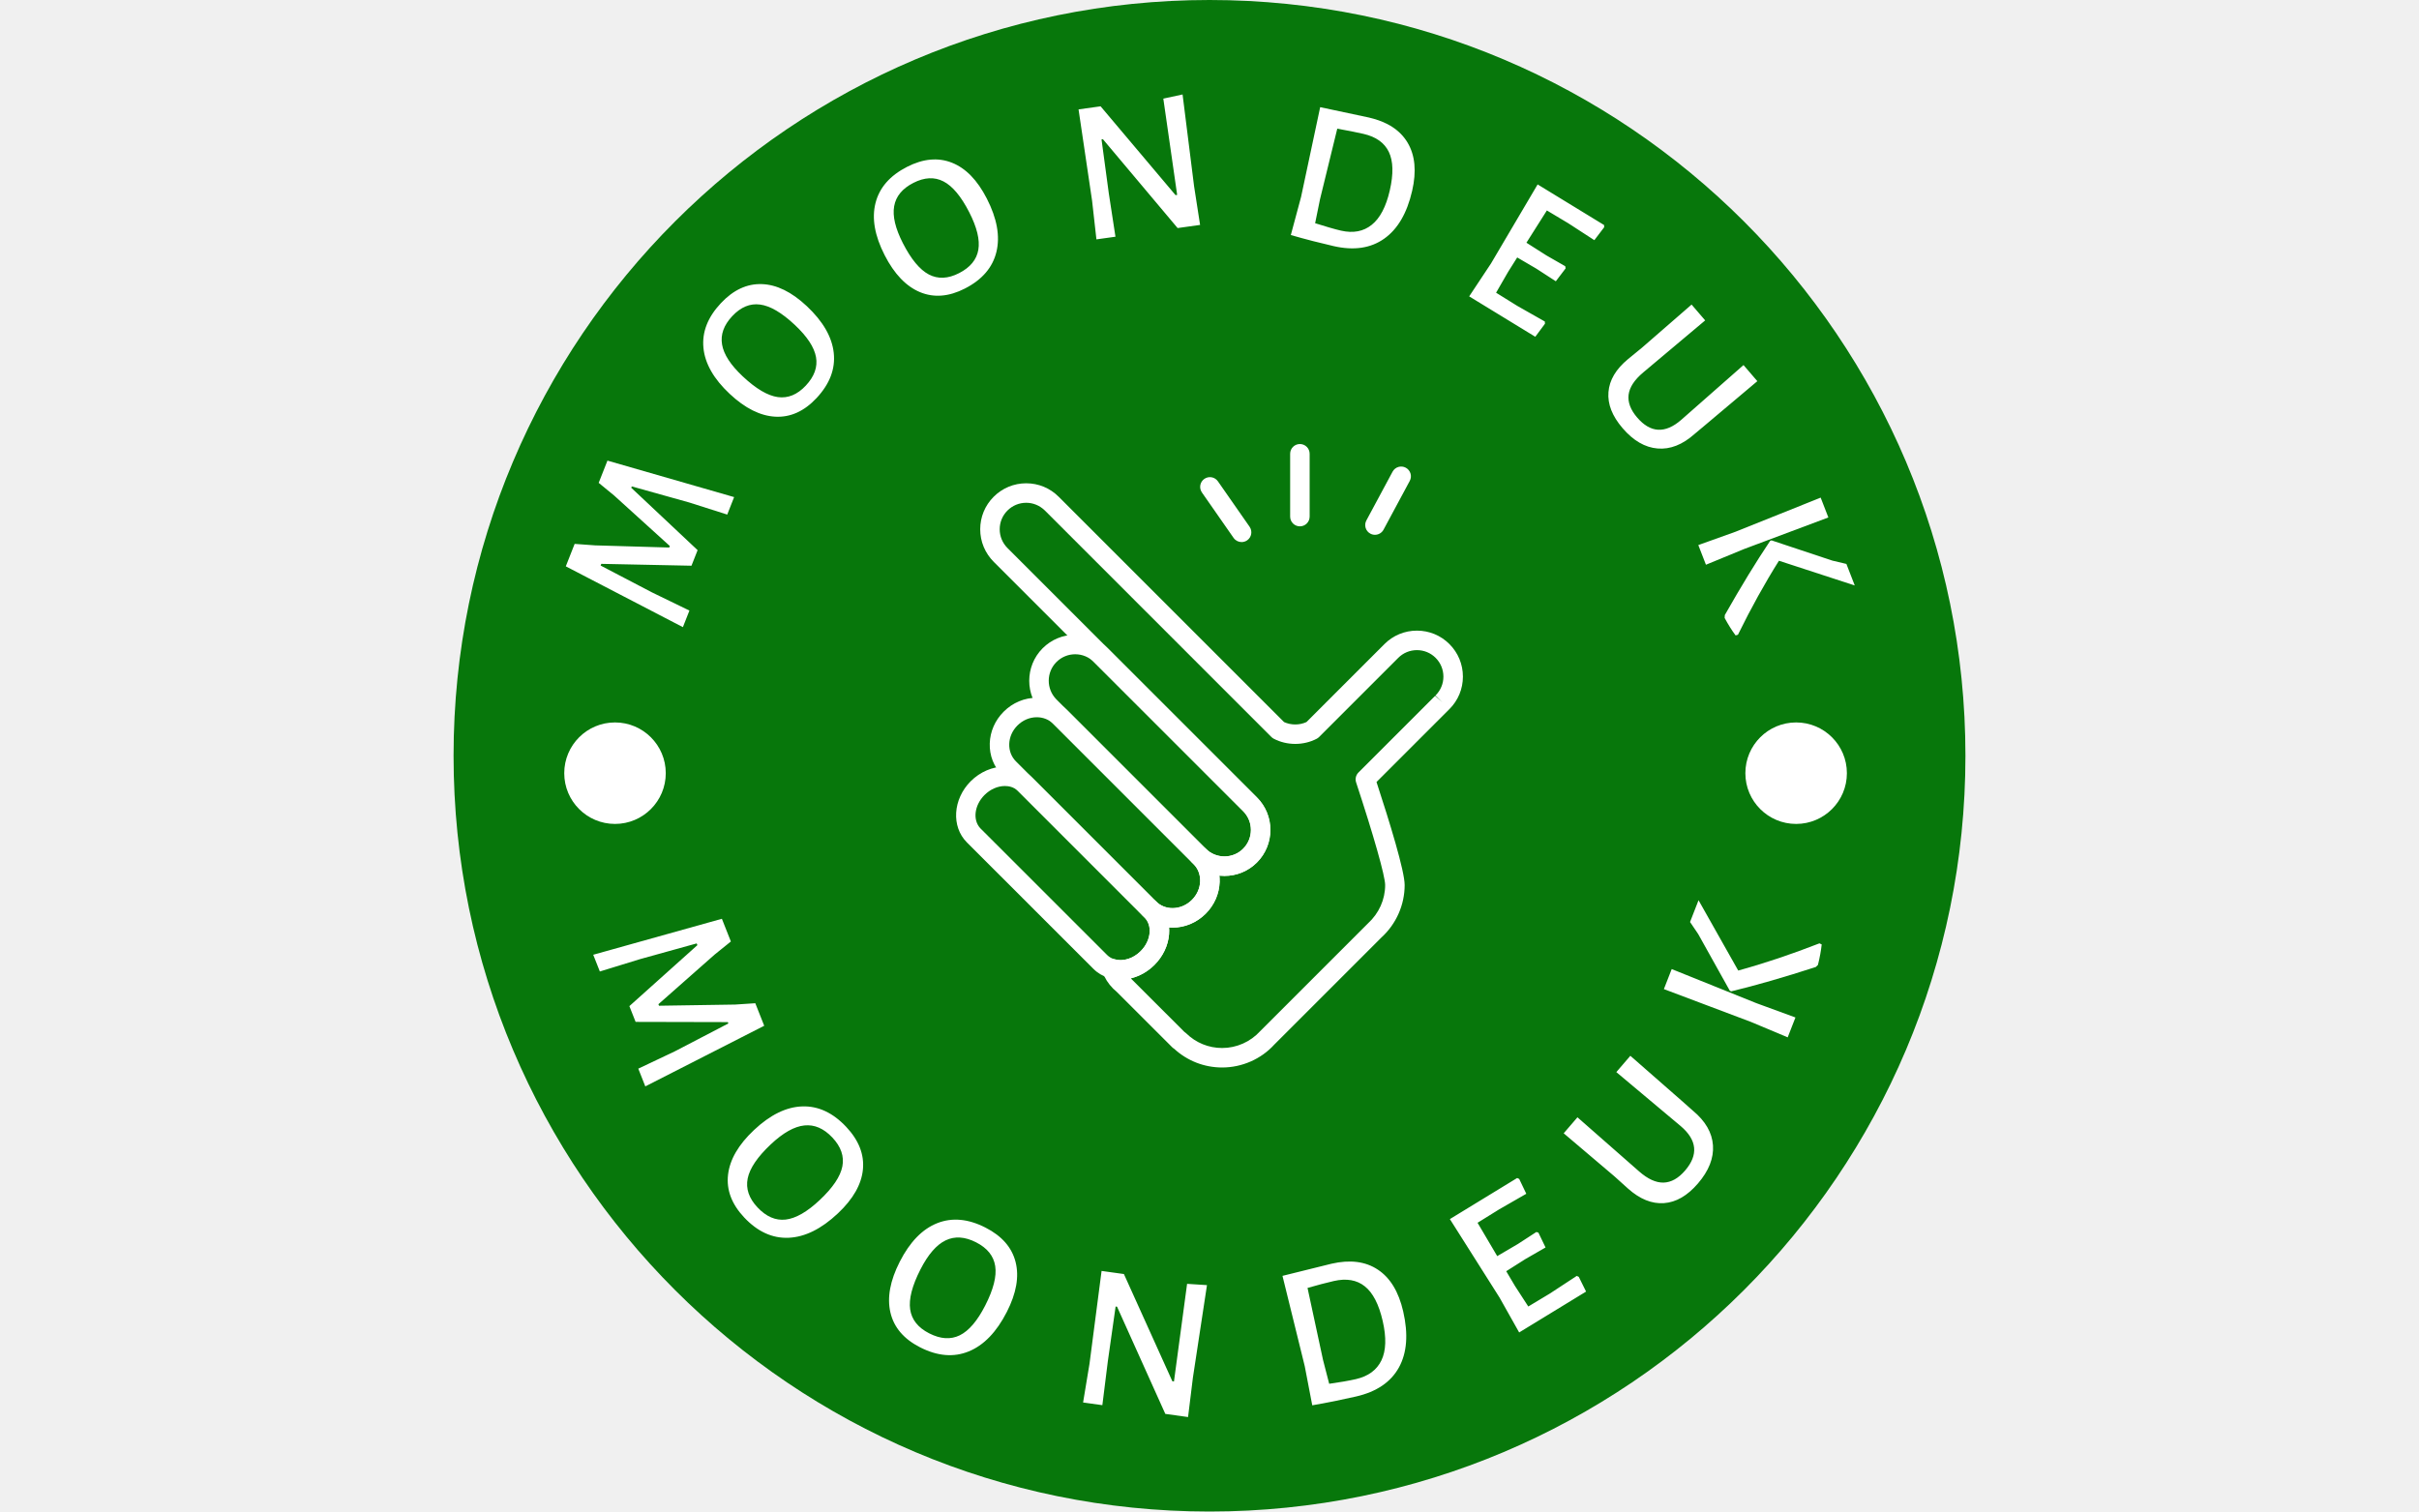
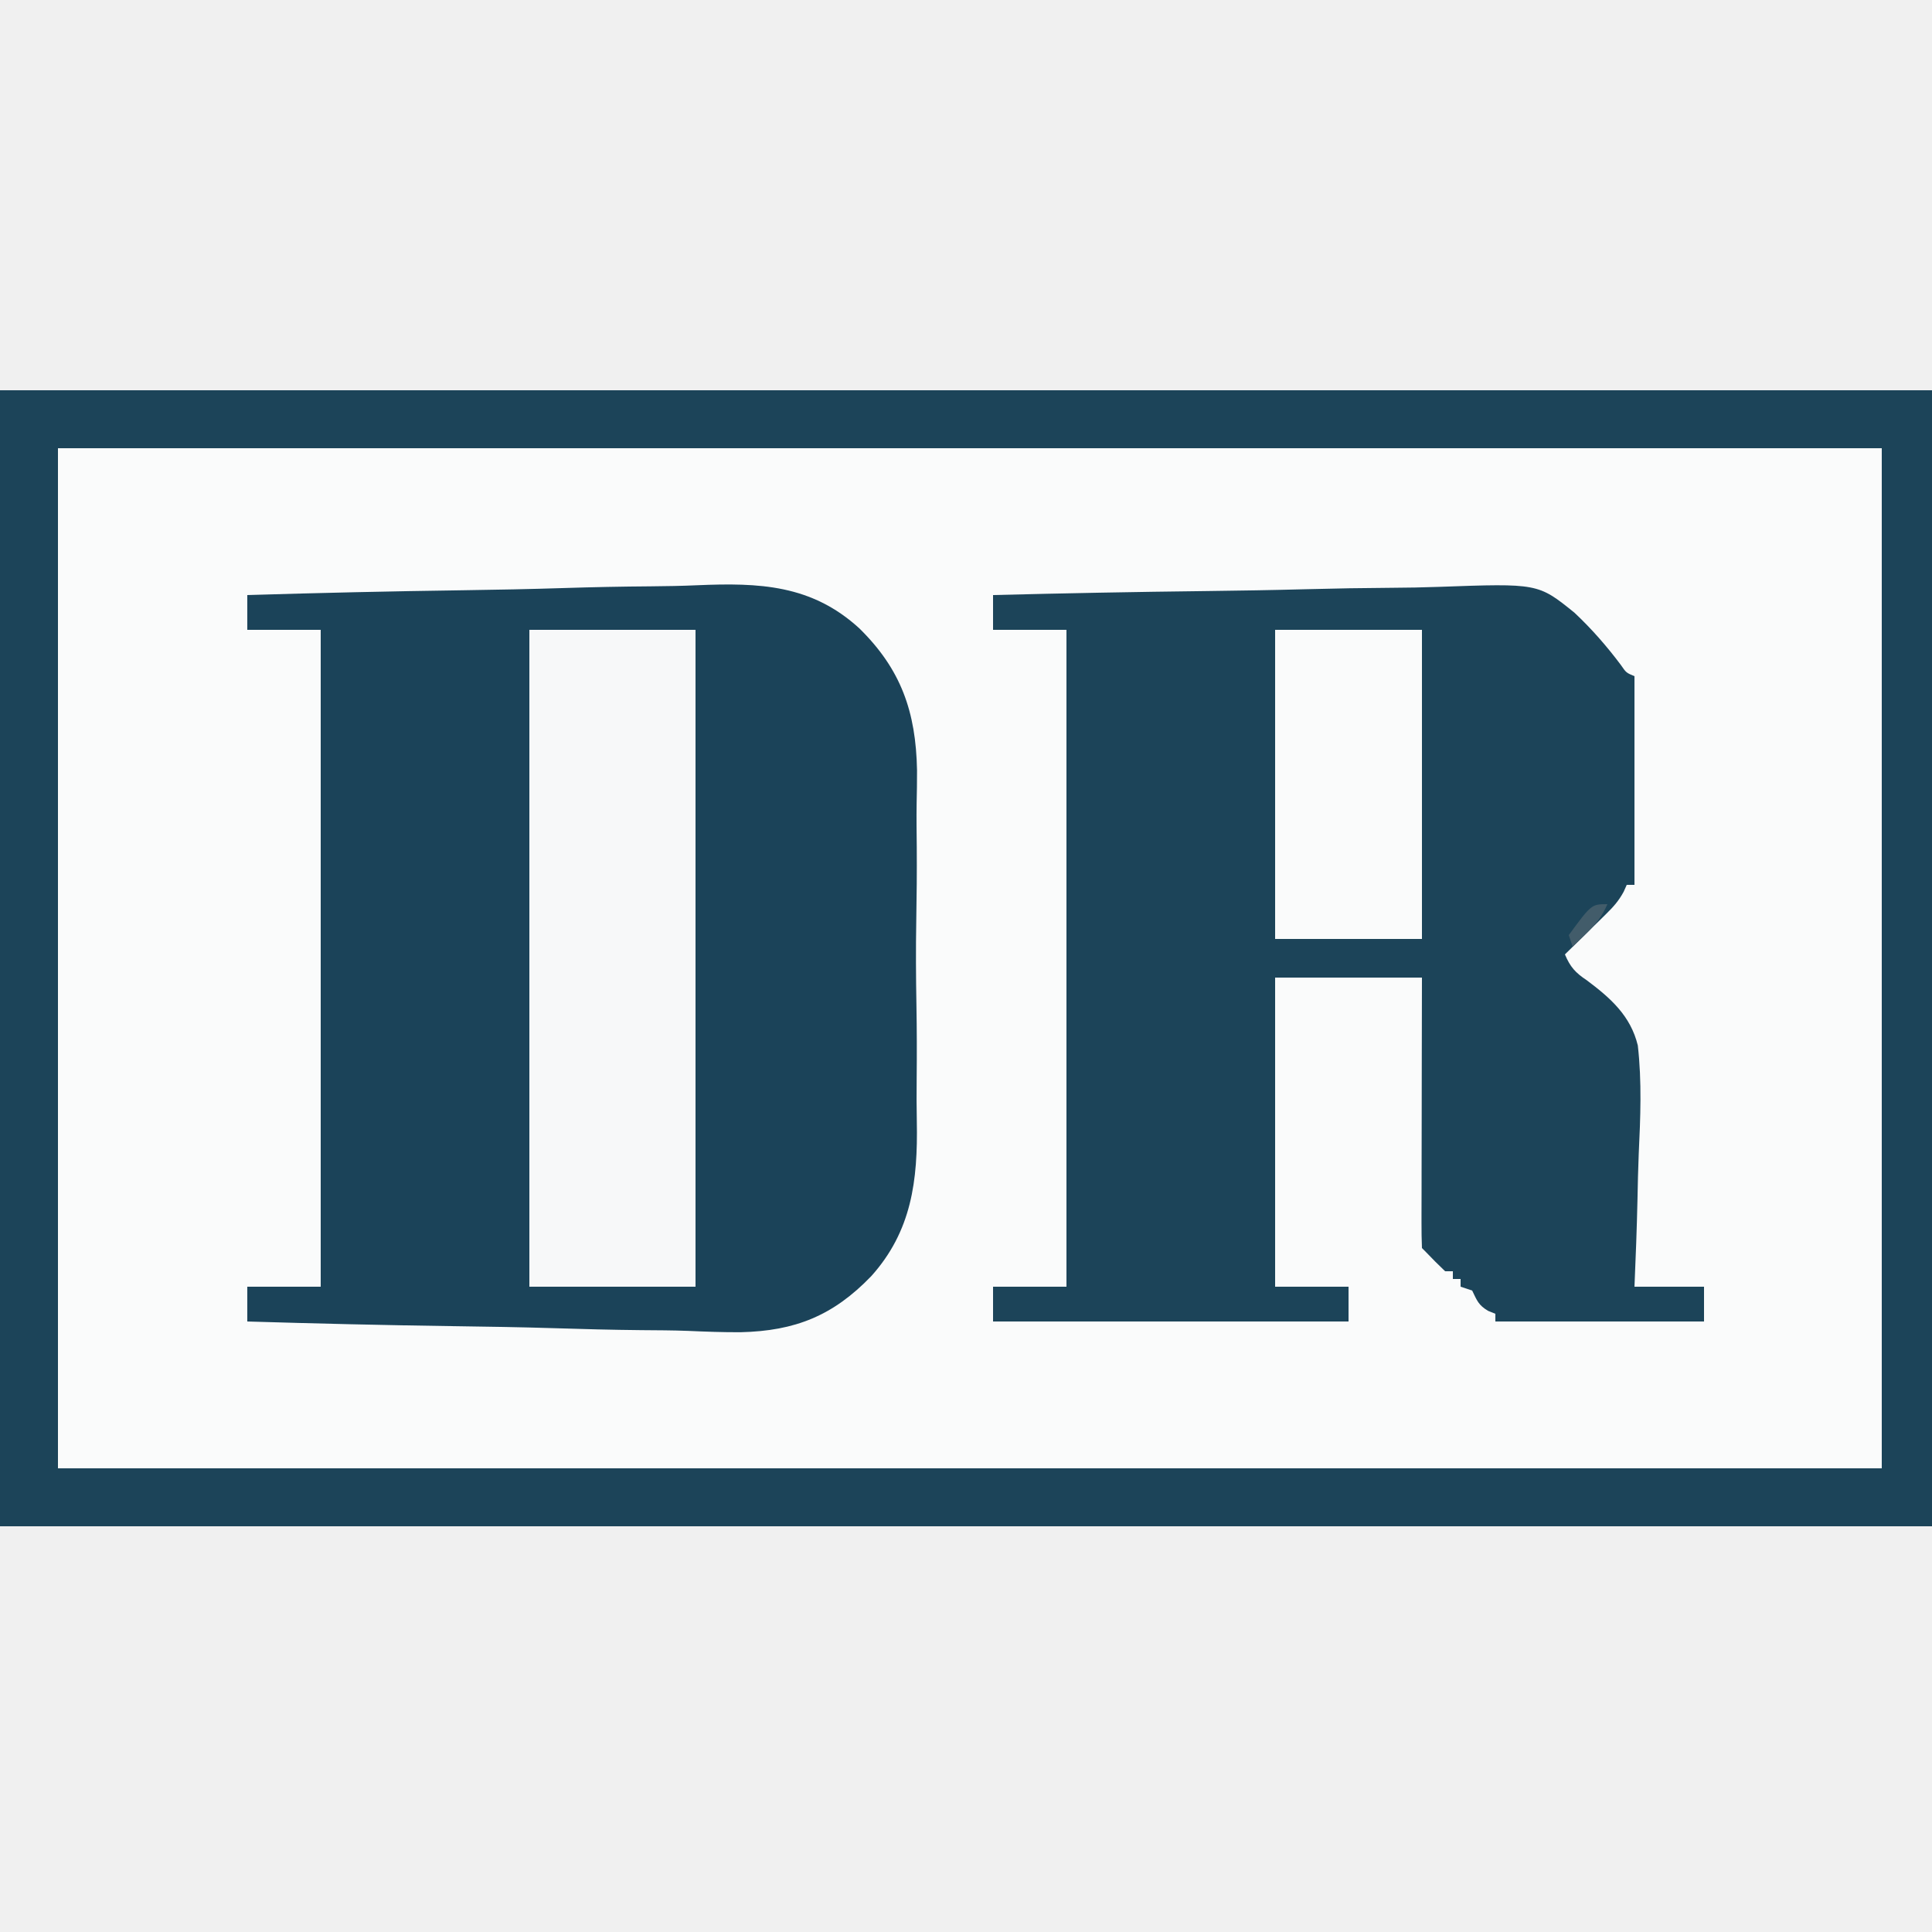
- <svg xmlns="http://www.w3.org/2000/svg" version="1.1" width="1000" height="625" viewBox="0 0 1000 625">
-   <g transform="matrix(1,0,0,1,0,0)">
-     <svg viewBox="0 0 512 320" data-background-color="#ffffff" preserveAspectRatio="xMidYMid meet" height="625" width="1000">
-       <g id="tight-bounds" transform="matrix(1,0,0,1,0,0)">
-         <svg viewBox="0 0 512 320" height="320" width="512">
-           <g>
-             <svg />
-           </g>
-           <g>
-             <svg viewBox="0 0 512 320" height="320" width="512">
-               <g>
-                 <path transform="translate(256,160) scale(160,160)" d="M-1 0c0-0.552 0.448-1 1-1 0.552 0 1 0.448 1 1 0 0.552-0.448 1-1 1-0.552 0-1-0.448-1-1z" fill="#07770b" fill-rule="nonzero" stroke="none" stroke-width="1" stroke-linecap="butt" stroke-linejoin="miter" stroke-miterlimit="10" stroke-dasharray="" stroke-dashoffset="0" font-family="none" font-weight="none" font-size="none" text-anchor="none" style="mix-blend-mode: normal" data-fill-palette-color="tertiary" />
-               </g>
-               <g transform="matrix(1,0,0,1,76.8,20)">
-                 <svg viewBox="0 0 358.4 280" height="280" width="358.4">
-                   <g>
-                     <svg viewBox="0 0 358.4 280" height="280" width="358.4">
-                       <g>
-                         <svg viewBox="0 0 358.4 280" height="280" width="358.4">
-                           <g>
-                             <svg viewBox="0 0 358.4 280" height="280" width="358.4">
-                               <g>
-                                 <svg viewBox="0 0 358.4 280" height="280" width="358.4">
-                                   <g transform="matrix(1,0,0,1,125.564,74.00337)">
-                                     <svg viewBox="0 0 107.272 131.993" height="131.993" width="107.272">
-                                       <g>
-                                         <svg version="1.1" x="0" y="0" viewBox="7.502 3.519 103.997 127.963" enable-background="new 0 0 119 135" xml:space="preserve" height="131.993" width="107.272" class="icon-an-0" data-fill-palette-color="quaternary" id="an-0">
-                                           <g fill="#ffffff" data-fill-palette-color="quaternary">
-                                             <path fill="#ffffff" d="M93.449 22.15c-0.318 0-0.643-0.077-0.944-0.239-0.974-0.523-1.338-1.736-0.815-2.708l5.379-10.008c0.522-0.973 1.734-1.339 2.709-0.815 0.973 0.523 1.338 1.736 0.814 2.708l-5.379 10.008C94.853 21.768 94.162 22.15 93.449 22.15z" data-fill-palette-color="quaternary" />
-                                           </g>
-                                           <g fill="#ffffff" data-fill-palette-color="quaternary">
-                                             <path fill="#ffffff" d="M66.086 23.642c-0.632 0-1.254-0.299-1.643-0.856l-6.499-9.326c-0.631-0.906-0.409-2.153 0.498-2.785 0.908-0.632 2.153-0.408 2.785 0.498l6.499 9.326c0.632 0.906 0.409 2.153-0.497 2.785C66.879 23.525 66.48 23.642 66.086 23.642z" data-fill-palette-color="quaternary" />
-                                           </g>
-                                           <g fill="#ffffff" data-fill-palette-color="quaternary">
-                                             <path fill="#ffffff" d="M78.049 20.414c-1.104 0-2-0.896-2-2V5.519c0-1.104 0.896-2 2-2 1.105 0 2 0.896 2 2v12.895C80.049 19.518 79.154 20.414 78.049 20.414z" data-fill-palette-color="quaternary" />
-                                           </g>
-                                           <g fill="#ffffff" data-fill-palette-color="quaternary">
-                                             <path fill="#ffffff" d="M62.096 131.482c-3.67 0-7.146-1.36-9.843-3.84-0.144-0.083-0.279-0.185-0.401-0.307l-11.359-11.35c-0.015-0.015-0.029-0.03-0.044-0.045-0.244-0.195-0.484-0.411-0.728-0.655-0.993-0.995-1.726-2.152-2.181-3.439-0.251-0.711-0.081-1.502 0.439-2.047 0.521-0.545 1.305-0.752 2.024-0.534 0.384 0.116 0.796 0.175 1.225 0.175 1.469 0 2.982-0.672 4.151-1.843 1.069-1.069 1.72-2.408 1.832-3.771 0.103-1.239-0.263-2.344-1.03-3.11l-0.485-0.494c-0.771-0.786-0.762-2.047 0.021-2.821 0.781-0.773 2.042-0.772 2.821 0.007 0.881 0.88 2.082 1.365 3.383 1.365 1.452 0 2.898-0.614 3.969-1.686 1.046-1.046 1.647-2.4 1.692-3.815 0.044-1.365-0.44-2.624-1.361-3.544L55.9 89.405c-0.779-0.781-0.778-2.046 0.002-2.826s2.045-0.782 2.826-0.002c1.024 1.021 2.389 1.584 3.842 1.584 1.451 0 2.812-0.562 3.832-1.582 2.121-2.123 2.126-5.574 0.01-7.693L15.323 27.797c-0.015-0.015-0.03-0.03-0.044-0.045-0.01-0.009-0.019-0.018-0.028-0.027-1.814-1.812-2.798-4.183-2.8-6.705-0.001-2.521 0.979-4.891 2.759-6.673 1.786-1.785 4.157-2.769 6.679-2.769 2.523 0 4.893 0.984 6.673 2.771 0.014 0.014 0.03 0.029 0.046 0.045 0.018 0.017 0.036 0.034 0.054 0.051l20.468 20.473c0.018 0.017 0.038 0.036 0.058 0.057 0.015 0.014 0.029 0.027 0.043 0.042l25.567 25.568c1.429 0.658 3.168 0.658 4.597 0l15.996-15.998c1.779-1.785 4.15-2.769 6.676-2.769 2.518 0 4.885 0.979 6.664 2.759 1.785 1.786 2.768 4.158 2.768 6.679 0 2.521-0.983 4.892-2.77 6.672l-0.152 0.149L93.77 72.887c2.723 8.312 5.775 18.274 5.775 21.146 0 4.084-1.74 8.009-4.772 10.77l-21.974 21.974C70.107 129.741 66.183 131.482 62.096 131.482zM54.358 124.186c0.123 0.075 0.24 0.165 0.346 0.27 1.99 1.952 4.615 3.027 7.392 3.027 2.962 0 5.809-1.264 7.809-3.466l22.107-22.107c2.27-2.069 3.533-4.917 3.533-7.877 0-1.82-2.34-10.088-5.959-21.063-0.236-0.717-0.049-1.506 0.486-2.04l15.729-15.73 1.492 1.339-1.418-1.41c1.057-1.056 1.623-2.419 1.623-3.87 0-1.453-0.566-2.821-1.596-3.852-1.023-1.022-2.387-1.586-3.836-1.586-1.454 0-2.819 0.566-3.845 1.595l-16.23 16.232c-0.143 0.143-0.306 0.263-0.483 0.356-2.701 1.42-6.121 1.42-8.822 0-0.179-0.094-0.342-0.214-0.484-0.356L46.55 37.994c-0.114-0.091-0.219-0.195-0.311-0.31L25.988 17.429c-0.113-0.089-0.216-0.191-0.308-0.303-1.072-1.02-2.391-1.548-3.792-1.548-1.453 0-2.82 0.567-3.85 1.597-1.025 1.025-1.589 2.39-1.588 3.842 0.001 1.443 0.561 2.801 1.576 3.827 0.087 0.074 0.167 0.154 0.24 0.24L69.24 76.059c3.676 3.679 3.671 9.666-0.009 13.349-1.776 1.776-4.142 2.754-6.661 2.754-0.35 0-0.695-0.019-1.038-0.056 0.046 0.424 0.062 0.856 0.048 1.293-0.077 2.436-1.094 4.75-2.861 6.518-1.841 1.842-4.255 2.856-6.797 2.856-0.241 0-0.48-0.009-0.717-0.027 0.035 0.46 0.034 0.931-0.006 1.41-0.19 2.306-1.252 4.532-2.99 6.27-1.367 1.369-3.056 2.321-4.83 2.753 0.064 0.067 0.123 0.14 0.177 0.215L54.358 124.186z" data-fill-palette-color="quaternary" />
-                                           </g>
-                                           <g fill="#ffffff" data-fill-palette-color="quaternary">
-                                             <path fill="#ffffff" d="M41.228 113.442c-0.821 0-1.621-0.116-2.379-0.345-1.207-0.347-2.285-0.978-3.177-1.869L9.791 85.356c-0.011-0.011-0.021-0.021-0.032-0.032-0.02-0.02-0.036-0.035-0.048-0.048-3.23-3.243-2.875-8.869 0.789-12.545 1.929-1.922 4.483-3.021 7.014-3.021 2.14 0 4.108 0.787 5.543 2.216 0.024 0.023 0.048 0.047 0.07 0.07 0.004 0.004 0.009 0.009 0.013 0.013l24.67 24.67c0.037 0.036 0.071 0.074 0.105 0.113l1.11 1.111c1.598 1.598 2.375 3.824 2.175 6.254-0.19 2.306-1.252 4.532-2.99 6.27C46.295 112.343 43.75 113.442 41.228 113.442zM12.787 82.696L38.5 108.399c0.407 0.406 0.904 0.696 1.478 0.86 1.809 0.549 3.891-0.147 5.402-1.66 1.07-1.069 1.72-2.408 1.833-3.771 0.103-1.239-0.264-2.344-1.03-3.11l-1.192-1.192c-0.042-0.042-0.083-0.086-0.122-0.131L20.457 74.983c-0.108-0.087-0.208-0.186-0.296-0.294-0.858-0.808-1.908-0.979-2.647-0.979-1.48 0-3.006 0.675-4.186 1.851-2.075 2.081-2.45 5.111-0.863 6.811C12.584 82.467 12.692 82.576 12.787 82.696z" data-fill-palette-color="quaternary" />
-                                           </g>
-                                           <g fill="#ffffff" data-fill-palette-color="quaternary">
-                                             <path fill="#ffffff" d="M51.921 102.774c-2.369 0-4.575-0.901-6.211-2.537l-0.722-0.714c-0.042-0.041-0.083-0.085-0.121-0.13L17.041 71.566l1.325-1.504-1.415 1.414c-1.714-1.715-2.617-4.025-2.541-6.507 0.074-2.436 1.087-4.748 2.853-6.512 1.846-1.847 4.264-2.863 6.806-2.863 2.371 0 4.581 0.903 6.221 2.545L59.051 86.9c1.709 1.709 2.609 4.018 2.529 6.5-0.077 2.435-1.094 4.749-2.861 6.517C56.904 101.732 54.427 102.774 51.921 102.774zM47.914 96.792l0.617 0.609c0.888 0.888 2.09 1.373 3.391 1.373 1.452 0 2.898-0.614 3.969-1.686 1.046-1.046 1.647-2.401 1.692-3.816 0.044-1.365-0.44-2.624-1.362-3.545l-0.729-0.731-28.03-28.028c-0.886-0.886-2.09-1.373-3.393-1.373-1.474 0-2.886 0.601-3.978 1.692-1.042 1.041-1.64 2.392-1.683 3.805-0.042 1.367 0.445 2.63 1.372 3.557l3.279 3.279 24.75 24.75C47.846 96.714 47.881 96.752 47.914 96.792z" data-fill-palette-color="quaternary" />
-                                           </g>
-                                           <g fill="#ffffff" data-fill-palette-color="quaternary">
-                                             <path fill="#ffffff" d="M62.57 92.162c-2.52 0-4.887-0.978-6.667-2.753l-0.412-0.413-30.12-30.119c-0.02-0.02-0.04-0.04-0.059-0.061-0.024-0.023-0.049-0.049-0.075-0.076-3.634-3.646-3.639-9.627 0.022-13.301 1.787-1.787 4.159-2.771 6.681-2.771s4.894 0.983 6.679 2.769l30.623 30.621c3.674 3.679 3.668 9.667-0.011 13.349C67.455 91.184 65.09 92.162 62.57 92.162zM28.312 56.16l30.42 30.42c1.022 1.019 2.386 1.582 3.839 1.582 1.451 0 2.812-0.562 3.832-1.583 2.121-2.123 2.127-5.574 0.01-7.693l-30.621-30.62c-1.03-1.029-2.397-1.597-3.851-1.597s-2.82 0.567-3.85 1.597c-2.091 2.098-2.102 5.51-0.036 7.635C28.148 55.979 28.234 56.066 28.312 56.16z" data-fill-palette-color="quaternary" />
-                                           </g>
-                                         </svg>
-                                         <g />
-                                       </g>
-                                     </svg>
-                                   </g>
-                                   <path d="M51.771 77.516L78.582 85.238 77.125 88.94 69.072 86.376 56.923 82.978 56.81 83.264 70.854 96.471 69.556 99.766 50.468 99.371 50.326 99.731 61.157 105.393 69.121 109.265 67.74 112.772 42.956 99.899 44.828 95.146 49.172 95.46 64.846 95.917 64.973 95.594 53.188 84.908 49.917 82.223ZM75.776 44.189C78.4 41.39 81.285 40.043 84.433 40.147 87.575 40.247 90.746 41.796 93.945 44.794V44.794C97.4 48.033 99.309 51.344 99.671 54.73 100.033 58.115 98.814 61.301 96.014 64.287V64.287C93.409 67.067 90.513 68.377 87.326 68.218 84.135 68.054 80.908 66.444 77.646 63.386V63.386C74.259 60.211 72.406 56.961 72.088 53.635 71.765 50.305 72.995 47.156 75.776 44.189ZM78.188 46.925C76.392 48.84 75.673 50.845 76.031 52.939 76.384 55.029 77.844 57.276 80.411 59.683V59.683C83.21 62.306 85.683 63.768 87.831 64.068 89.983 64.363 91.957 63.553 93.753 61.637V61.637C95.567 59.703 96.288 57.691 95.916 55.602 95.544 53.513 94.044 51.236 91.414 48.771V48.771C88.654 46.184 86.207 44.752 84.074 44.475 81.946 44.193 79.984 45.009 78.188 46.925ZM115.173 15.33C118.588 13.582 121.759 13.289 124.686 14.45 127.61 15.606 130.071 18.135 132.069 22.038V22.038C134.227 26.254 134.904 30.015 134.101 33.324 133.298 36.632 131.074 39.219 127.43 41.084V41.084C124.039 42.82 120.871 43.074 117.925 41.848 114.977 40.616 112.484 38.01 110.447 34.03V34.03C108.332 29.897 107.686 26.212 108.511 22.975 109.332 19.731 111.553 17.183 115.173 15.33ZM116.519 18.72C114.181 19.916 112.827 21.56 112.457 23.652 112.083 25.737 112.698 28.346 114.301 31.478V31.478C116.048 34.893 117.882 37.104 119.802 38.113 121.728 39.118 123.86 39.022 126.197 37.826V37.826C128.558 36.618 129.916 34.968 130.272 32.876 130.628 30.785 129.985 28.135 128.343 24.926V24.926C126.619 21.559 124.801 19.384 122.887 18.403 120.979 17.418 118.856 17.524 116.519 18.72ZM173.499 0L175.934 19.412 177.207 27.618 172.452 28.281 156.64 9.471 156.345 9.512 157.884 20.916 159.296 30.114 155.267 30.676 154.349 22.5 151.483 3.158 156.15 2.508 172.011 21.311 172.355 21.263 169.425 0.878ZM212.952 4.884C216.832 5.774 219.562 7.554 221.141 10.223 222.72 12.893 223.038 16.281 222.096 20.387V20.387C221.006 25.137 219.029 28.521 216.164 30.537 213.304 32.561 209.737 33.082 205.464 32.101V32.101C204.258 31.825 202.816 31.473 201.136 31.047 199.457 30.614 197.896 30.188 196.452 29.769V29.769L196.413 29.76 198.582 21.687 202.626 2.687 202.665 2.696ZM207.02 28.825C209.605 29.418 211.775 29.01 213.53 27.601 215.29 26.2 216.566 23.772 217.359 20.317V20.317C218.159 16.83 218.094 14.114 217.162 12.171 216.231 10.227 214.444 8.951 211.801 8.345V8.345C210.254 7.99 208.401 7.622 206.243 7.242V7.242L202.584 22.209 201.558 27.256C202.551 27.572 203.547 27.875 204.545 28.165 205.544 28.456 206.369 28.676 207.02 28.825ZM244.341 44.756L250.176 48.067 250.203 48.537 248.156 51.297 234.164 42.744 238.783 35.778 248.651 19.045 262.718 27.644 262.737 28.108 260.655 30.847 255.137 27.265 250.608 24.555 246.281 31.386 250.518 34.08 254.495 36.36 254.577 36.817 252.501 39.547 248.395 36.886 244.328 34.505 242.413 37.543 239.858 41.97ZM295.154 60.696L284.365 69.785 281.847 71.894C279.301 74.157 276.698 75.176 274.037 74.949 271.372 74.727 268.902 73.291 266.628 70.641V70.641C264.431 68.082 263.436 65.536 263.643 63.006 263.841 60.474 265.219 58.15 267.777 56.033V56.033L270.756 53.594 281.237 44.481 284.112 47.831 270.995 58.853C269.141 60.409 268.112 61.977 267.907 63.556 267.706 65.14 268.31 66.753 269.719 68.394V68.394C272.535 71.676 275.642 71.842 279.037 68.894V68.894L292.227 57.286ZM310.186 89.548L292.359 96.23 284.276 99.558 282.661 95.396 290.527 92.578 308.557 85.349ZM315.773 103.948L299.728 98.713C296.739 103.461 293.846 108.684 291.048 114.381V114.381L290.549 114.521C289.763 113.464 288.991 112.232 288.232 110.824V110.824L288.271 110.212C291.685 104.184 294.883 98.95 297.863 94.509V94.509L298.15 94.398 311.039 98.687 314.004 99.388ZM84.951 197.162L59.784 209.997 58.299 206.242 66.034 202.575 77.365 196.674 77.252 196.388 57.733 196.342 56.412 193.003 70.808 180.097 70.662 179.728 58.733 183.038 50.162 185.671 48.761 182.128 75.993 174.515 77.894 179.321 74.465 182.086 62.557 192.599 62.685 192.922 78.792 192.674 83.065 192.392ZM102.304 218.565C104.967 221.398 106.147 224.401 105.844 227.573 105.54 230.745 103.772 233.851 100.539 236.89V236.89C97.05 240.17 93.582 241.888 90.134 242.044 86.69 242.195 83.548 240.76 80.708 237.739V237.739C78.067 234.93 76.929 231.919 77.295 228.707 77.665 225.49 79.498 222.332 82.794 219.234V219.234C86.22 216.013 89.623 214.347 93.005 214.236 96.386 214.125 99.486 215.568 102.304 218.565ZM99.384 220.833C97.563 218.896 95.587 218.04 93.456 218.264 91.321 218.484 88.954 219.814 86.357 222.256V222.256C83.529 224.915 81.894 227.324 81.454 229.481 81.018 231.634 81.71 233.679 83.531 235.615V235.615C85.375 237.576 87.363 238.435 89.494 238.192 91.631 237.945 94.029 236.571 96.689 234.07V234.07C99.474 231.451 101.074 229.075 101.491 226.94 101.908 224.806 101.205 222.77 99.384 220.833ZM131.784 239.891C135.248 241.659 137.372 244.087 138.157 247.176 138.941 250.264 138.325 253.785 136.308 257.737V257.737C134.131 262.002 131.446 264.79 128.252 266.1 125.062 267.405 121.62 267.114 117.927 265.229V265.229C114.493 263.476 112.406 261.026 111.666 257.879 110.929 254.726 111.588 251.135 113.645 247.106V247.106C115.783 242.918 118.424 240.201 121.57 238.955 124.715 237.709 128.12 238.021 131.784 239.891ZM129.801 243.012C127.433 241.803 125.284 241.664 123.354 242.594 121.418 243.522 119.64 245.573 118.019 248.748V248.748C116.254 252.206 115.528 255.024 115.842 257.204 116.158 259.377 117.5 261.069 119.868 262.277V262.277C122.265 263.501 124.426 263.639 126.351 262.69 128.278 261.736 130.072 259.633 131.731 256.382V256.382C133.469 252.977 134.174 250.2 133.846 248.05 133.518 245.9 132.169 244.22 129.801 243.012ZM178.666 252.072L175.689 271.65 174.661 280 169.846 279.332 159.634 256.643 159.329 256.6 157.688 268.14 156.522 277.483 152.444 276.917 153.804 268.703 156.358 249.067 161.085 249.723 171.336 272.418 171.68 272.466 174.457 251.799ZM205.019 247.54C208.951 246.636 212.223 247.054 214.835 248.795 217.453 250.527 219.24 253.472 220.195 257.629V257.629C221.301 262.437 221 266.395 219.292 269.502 217.576 272.605 214.555 274.653 210.231 275.647V275.647C209.006 275.929 207.535 276.247 205.818 276.601 204.1 276.949 202.49 277.251 200.988 277.508V277.508L200.95 277.517 199.355 269.211 194.647 250.109 194.686 250.1ZM210.19 271.972C212.806 271.37 214.608 270.043 215.595 267.991 216.576 265.94 216.663 263.161 215.857 259.655V259.655C215.046 256.13 213.786 253.688 212.076 252.33 210.37 250.965 208.18 250.59 205.506 251.205V251.205C203.94 251.565 202.087 252.052 199.948 252.666V252.666L203.23 267.913 204.533 272.957C205.578 272.812 206.62 272.65 207.658 272.473 208.695 272.289 209.539 272.122 210.19 271.972ZM251.249 253.847L256.934 250.118 257.361 250.322 258.904 253.437 244.742 262.09 240.597 254.717 230.078 238.091 244.317 229.392 244.752 229.591 246.252 232.731 240.479 236.049 235.937 238.871 240.099 245.931 244.48 243.359 248.383 240.823 248.818 240.964 250.327 244.099 246.036 246.57 242.005 249.126 243.861 252.258 246.674 256.596ZM268.276 203.521L279.023 212.933 281.511 215.137C284.162 217.338 285.58 219.787 285.764 222.484 285.944 225.186 284.883 227.876 282.58 230.553V230.553C280.351 233.146 277.956 234.532 275.395 234.71 272.829 234.894 270.295 233.871 267.791 231.639V231.639L264.886 229.023 254.169 219.926 257.08 216.541 270.119 227.989C271.962 229.609 273.689 230.4 275.299 230.363 276.914 230.321 278.435 229.47 279.863 227.811V227.811C282.717 224.491 282.408 221.356 278.936 218.405V218.405L265.307 206.973ZM277.029 185.16L294.909 192.361 303.219 195.408 301.58 199.613 293.784 196.341 275.375 189.402ZM282.708 170.583L291.109 185.472C296.578 183.969 302.309 182.05 308.301 179.714V179.714L308.776 179.942C308.637 181.265 308.371 182.712 307.979 184.284V184.284L307.52 184.723C300.85 186.887 294.886 188.605 289.627 189.877V189.877L289.341 189.766 282.64 177.754 280.911 175.196ZM42.627 143.689C42.627 137.756 47.437 132.946 53.371 132.946 59.304 132.946 64.114 137.756 64.114 143.689 64.114 149.623 59.304 154.432 53.371 154.432 47.437 154.432 42.627 149.623 42.627 143.689ZM292.621 143.689C292.621 137.756 297.431 132.946 303.364 132.946 309.298 132.946 314.108 137.756 314.108 143.689 314.108 149.623 309.298 154.432 303.364 154.432 297.431 154.432 292.621 149.623 292.621 143.689Z" fill="#ffffff" data-fill-palette-color="quaternary" />
-                                 </svg>
-                               </g>
-                             </svg>
-                           </g>
-                         </svg>
-                       </g>
-                       <g />
-                     </svg>
-                   </g>
-                 </svg>
-               </g>
-             </svg>
-           </g>
-           <defs />
-         </svg>
-         <rect width="512" height="320" fill="none" stroke="none" visibility="hidden" />
-       </g>
-     </svg>
-   </g>
+ <svg xmlns="http://www.w3.org/2000/svg" version="1.1" width="500" height="500">
+   <path d="M0 0 C165 0 330 0 500 0 C500 97.02 500 194.04 500 294 C335 294 170 294 0 294 C0 196.98 0 99.96 0 0 Z " fill="#FAFBFB" transform="translate(0,101)" />
+   <path d="M0 0 C18.62 -0.564 37.238 -0.985 55.865 -1.243 C64.517 -1.367 73.163 -1.534 81.812 -1.811 C89.362 -2.052 96.909 -2.205 104.463 -2.258 C108.455 -2.289 112.436 -2.36 116.424 -2.538 C132.473 -3.221 145.997 -2.708 158.372 8.598 C169.161 19.178 173.042 30.173 173.326 45.344 C173.338 48.202 173.286 51.056 173.224 53.913 C173.162 57.698 173.22 61.481 173.257 65.266 C173.3 71.616 173.244 77.958 173.129 84.307 C172.998 91.579 173.041 98.834 173.173 106.106 C173.283 112.423 173.297 118.735 173.234 125.053 C173.197 128.794 173.19 132.528 173.271 136.269 C173.554 151.486 171.954 164.617 161.47 176.278 C151.614 186.503 141.79 190.445 127.707 190.775 C123.159 190.804 118.627 190.636 114.085 190.433 C110.058 190.281 106.031 190.269 102.002 190.241 C94.412 190.167 86.831 189.971 79.246 189.728 C70.594 189.458 61.941 189.328 53.286 189.208 C35.519 188.959 17.76 188.538 0 188 C0 185.03 0 182.06 0 179 C6.27 179 12.54 179 19 179 C19 122.9 19 66.8 19 9 C12.73 9 6.46 9 0 9 C0 6.03 0 3.06 0 0 Z " fill="#1B4359" transform="translate(64,154)" />
+   <path d="M0 0 C18.429 -0.469 36.856 -0.821 55.29 -1.036 C63.851 -1.139 72.409 -1.279 80.968 -1.509 C88.438 -1.71 95.905 -1.837 103.377 -1.882 C107.327 -1.908 111.27 -1.967 115.217 -2.115 C141.038 -3.042 141.038 -3.042 150.449 4.55 C154.895 8.72 158.815 13.206 162.468 18.082 C163.867 20.108 163.867 20.108 166 21 C166 38.82 166 56.64 166 75 C165.34 75 164.68 75 164 75 C163.737 75.589 163.474 76.178 163.204 76.784 C161.944 79.103 160.62 80.609 158.742 82.453 C158.117 83.072 157.492 83.691 156.848 84.328 C155.871 85.279 155.871 85.279 154.875 86.25 C154.216 86.9 153.558 87.549 152.879 88.219 C151.257 89.817 149.631 91.411 148 93 C149.374 96.262 150.729 97.753 153.66 99.695 C159.793 104.283 165.002 108.882 166.863 116.562 C167.933 125.924 167.544 135.3 167.099 144.694 C166.933 148.568 166.861 152.444 166.781 156.32 C166.611 163.885 166.331 171.44 166 179 C171.94 179 177.88 179 184 179 C184 181.97 184 184.94 184 188 C166.18 188 148.36 188 130 188 C130 187.34 130 186.68 130 186 C129.381 185.752 128.762 185.505 128.125 185.25 C125.613 183.772 125.239 182.56 124 180 C123.01 179.67 122.02 179.34 121 179 C121 178.34 121 177.68 121 177 C120.34 177 119.68 177 119 177 C119 176.34 119 175.68 119 175 C118.34 175 117.68 175 117 175 C115.292 173.376 113.624 171.708 112 170 C111.67 169.67 111.34 169.34 111 169 C110.906 166.822 110.883 164.641 110.886 162.461 C110.886 161.778 110.886 161.095 110.886 160.391 C110.887 158.124 110.895 155.857 110.902 153.59 C110.904 152.022 110.906 150.454 110.907 148.886 C110.91 144.751 110.92 140.617 110.931 136.482 C110.943 131.525 110.948 126.568 110.954 121.612 C110.963 114.074 110.983 106.537 111 99 C98.46 99 85.92 99 73 99 C73 125.4 73 151.8 73 179 C79.27 179 85.54 179 92 179 C92 181.97 92 184.94 92 188 C61.64 188 31.28 188 0 188 C0 185.03 0 182.06 0 179 C6.27 179 12.54 179 19 179 C19 122.9 19 66.8 19 9 C12.73 9 6.46 9 0 9 C0 6.03 0 3.06 0 0 Z " fill="#1C4459" transform="translate(257,154)" />
+   <path d="M0 0 C165 0 330 0 500 0 C500 97.02 500 194.04 500 294 C335 294 170 294 0 294 C0 196.98 0 99.96 0 0 Z M15 15 C15 102.12 15 189.24 15 279 C170.76 279 326.52 279 487 279 C487 191.88 487 104.76 487 15 C331.24 15 175.48 15 15 15 Z " fill="#1C4459" transform="translate(0,101)" />
+   <path d="M0 0 C14.19 0 28.38 0 43 0 C43 56.1 43 112.2 43 170 C28.81 170 14.62 170 0 170 C0 113.9 0 57.8 0 0 Z " fill="#F7F8F9" transform="translate(137,163)" />
+   <path d="M0 0 C12.54 0 25.08 0 38 0 C38 26.4 38 52.8 38 80 C25.46 80 12.92 80 0 80 C0 53.6 0 27.2 0 0 Z " fill="#FAFBFB" transform="translate(330,163)" />
+   <path d="M0 0 C-1.408 3.215 -3.103 5.322 -5.625 7.75 C-6.572 8.67 -6.572 8.67 -7.539 9.609 C-8.021 10.068 -8.503 10.527 -9 11 C-9.33 10.01 -9.66 9.02 -10 8 C-4.122 0 -4.122 0 0 0 Z " fill="#425C6A" transform="translate(416,234)" />
</svg>
